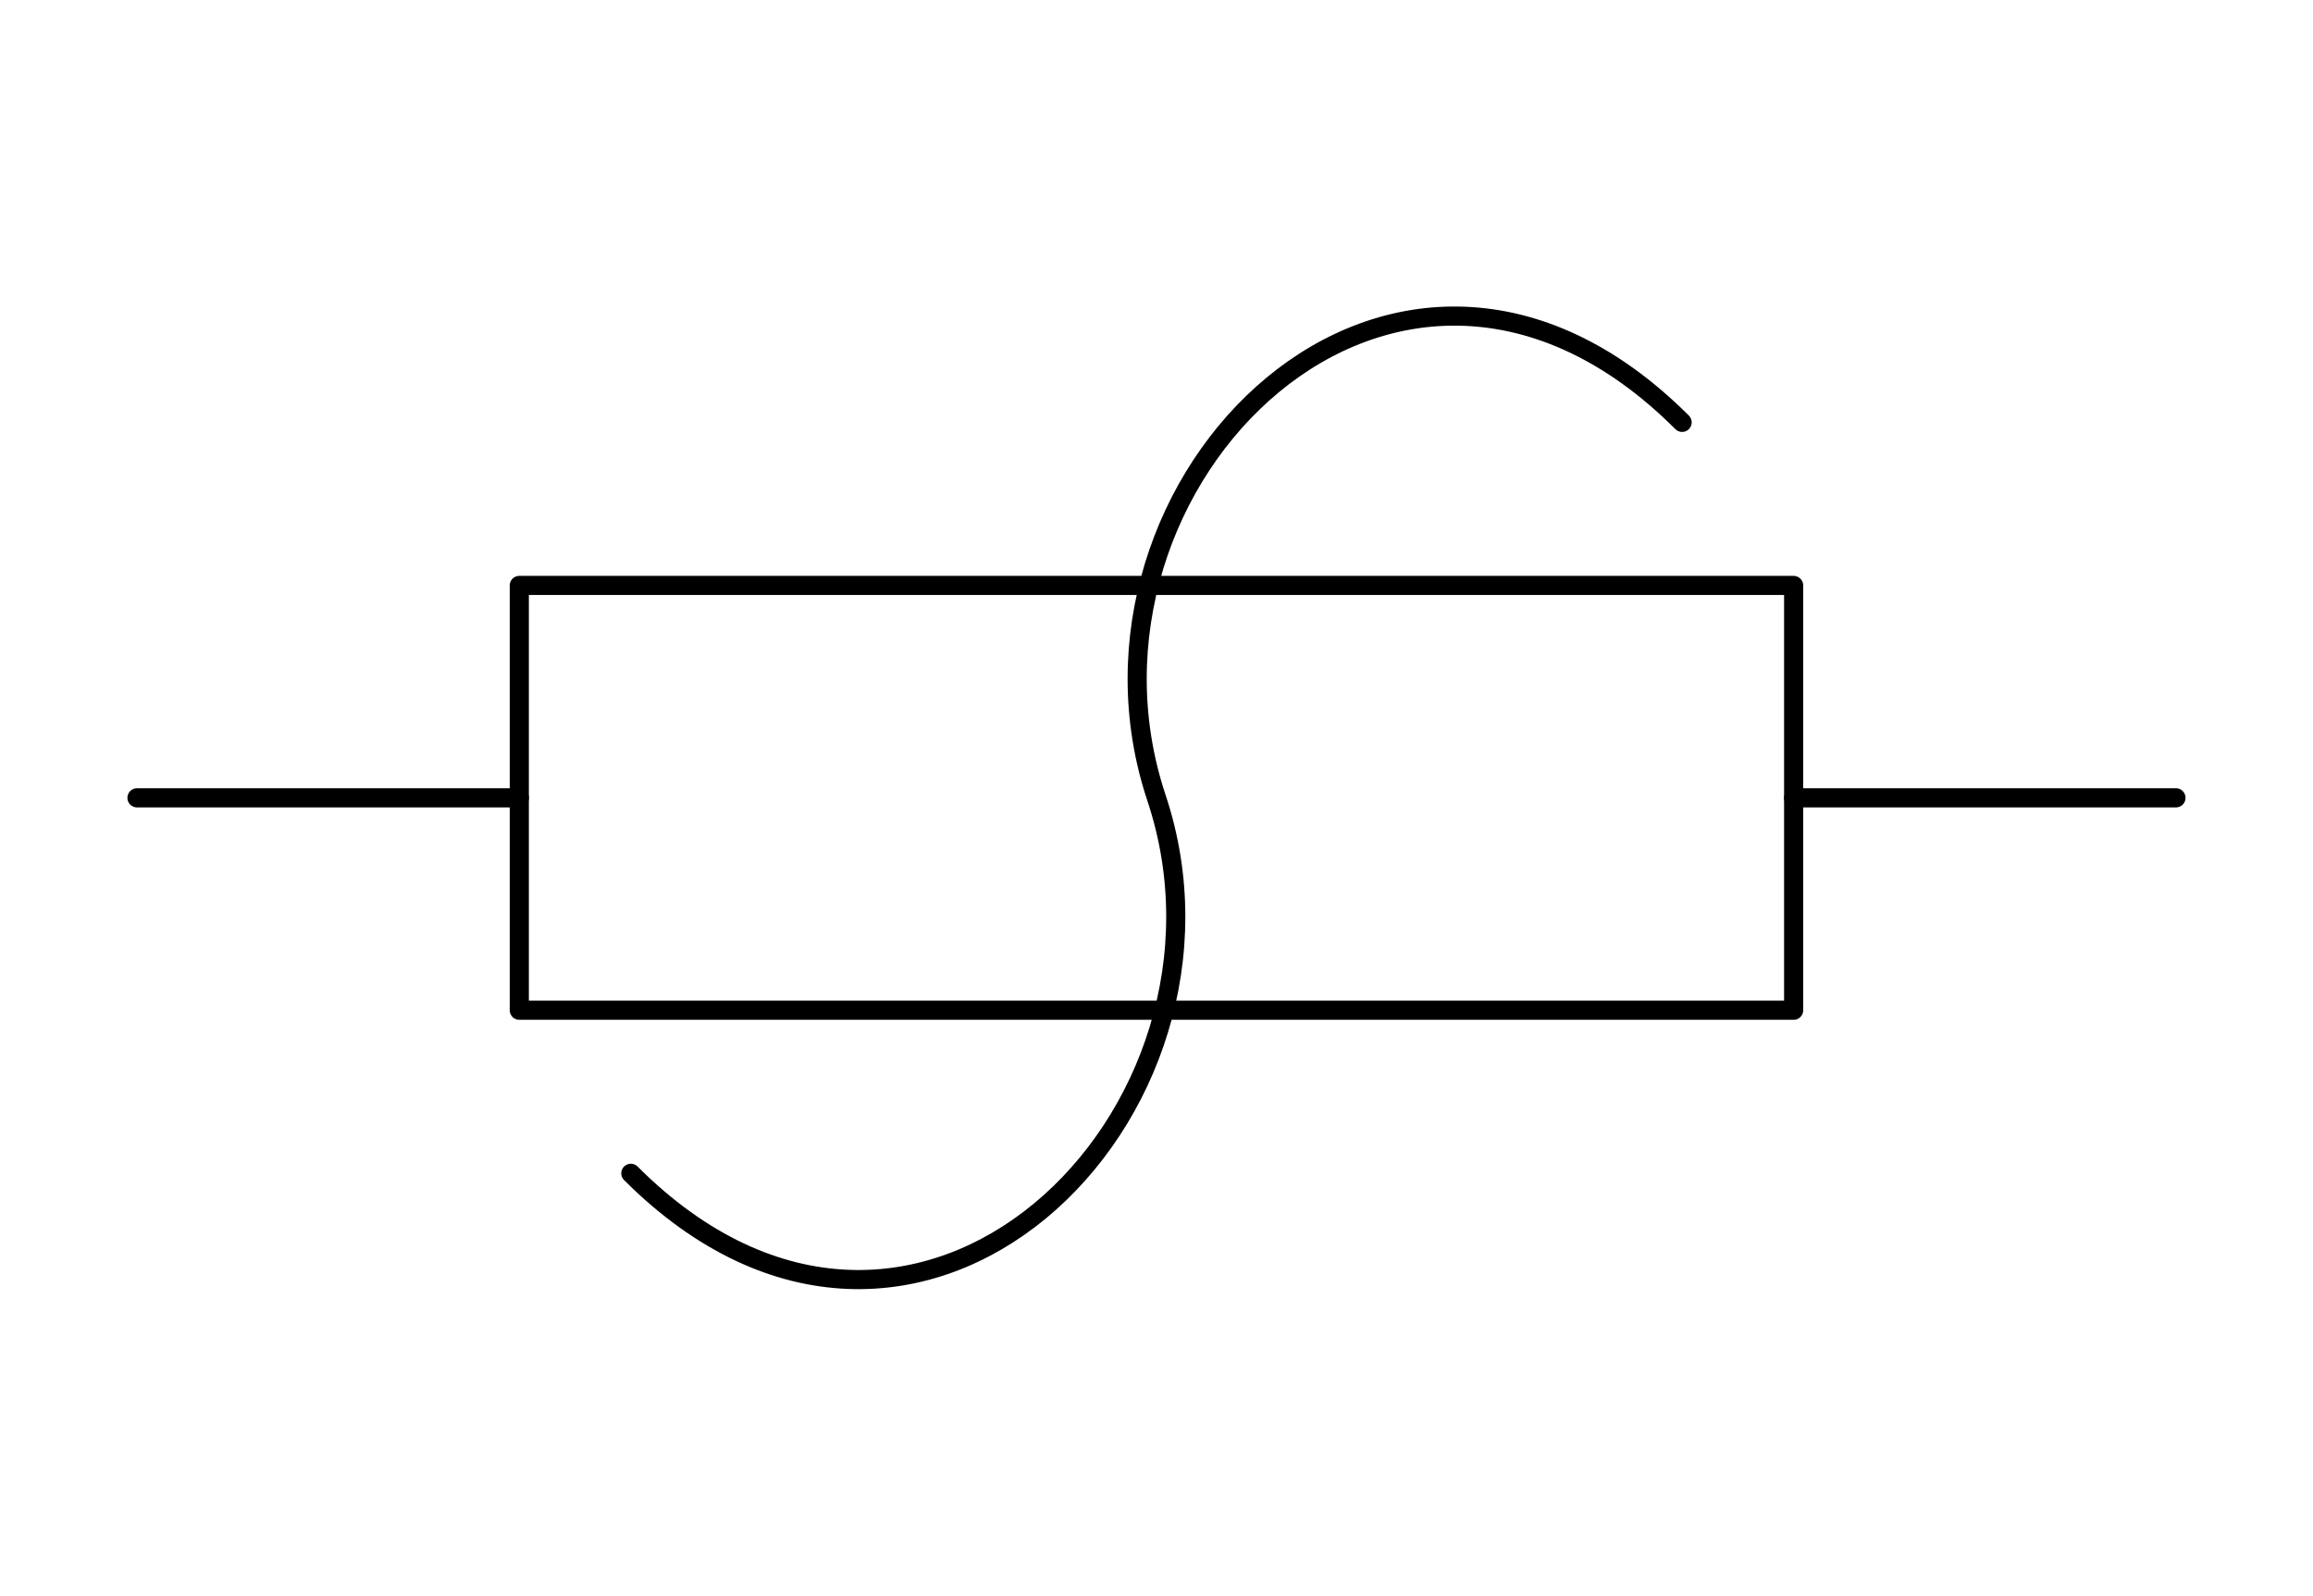
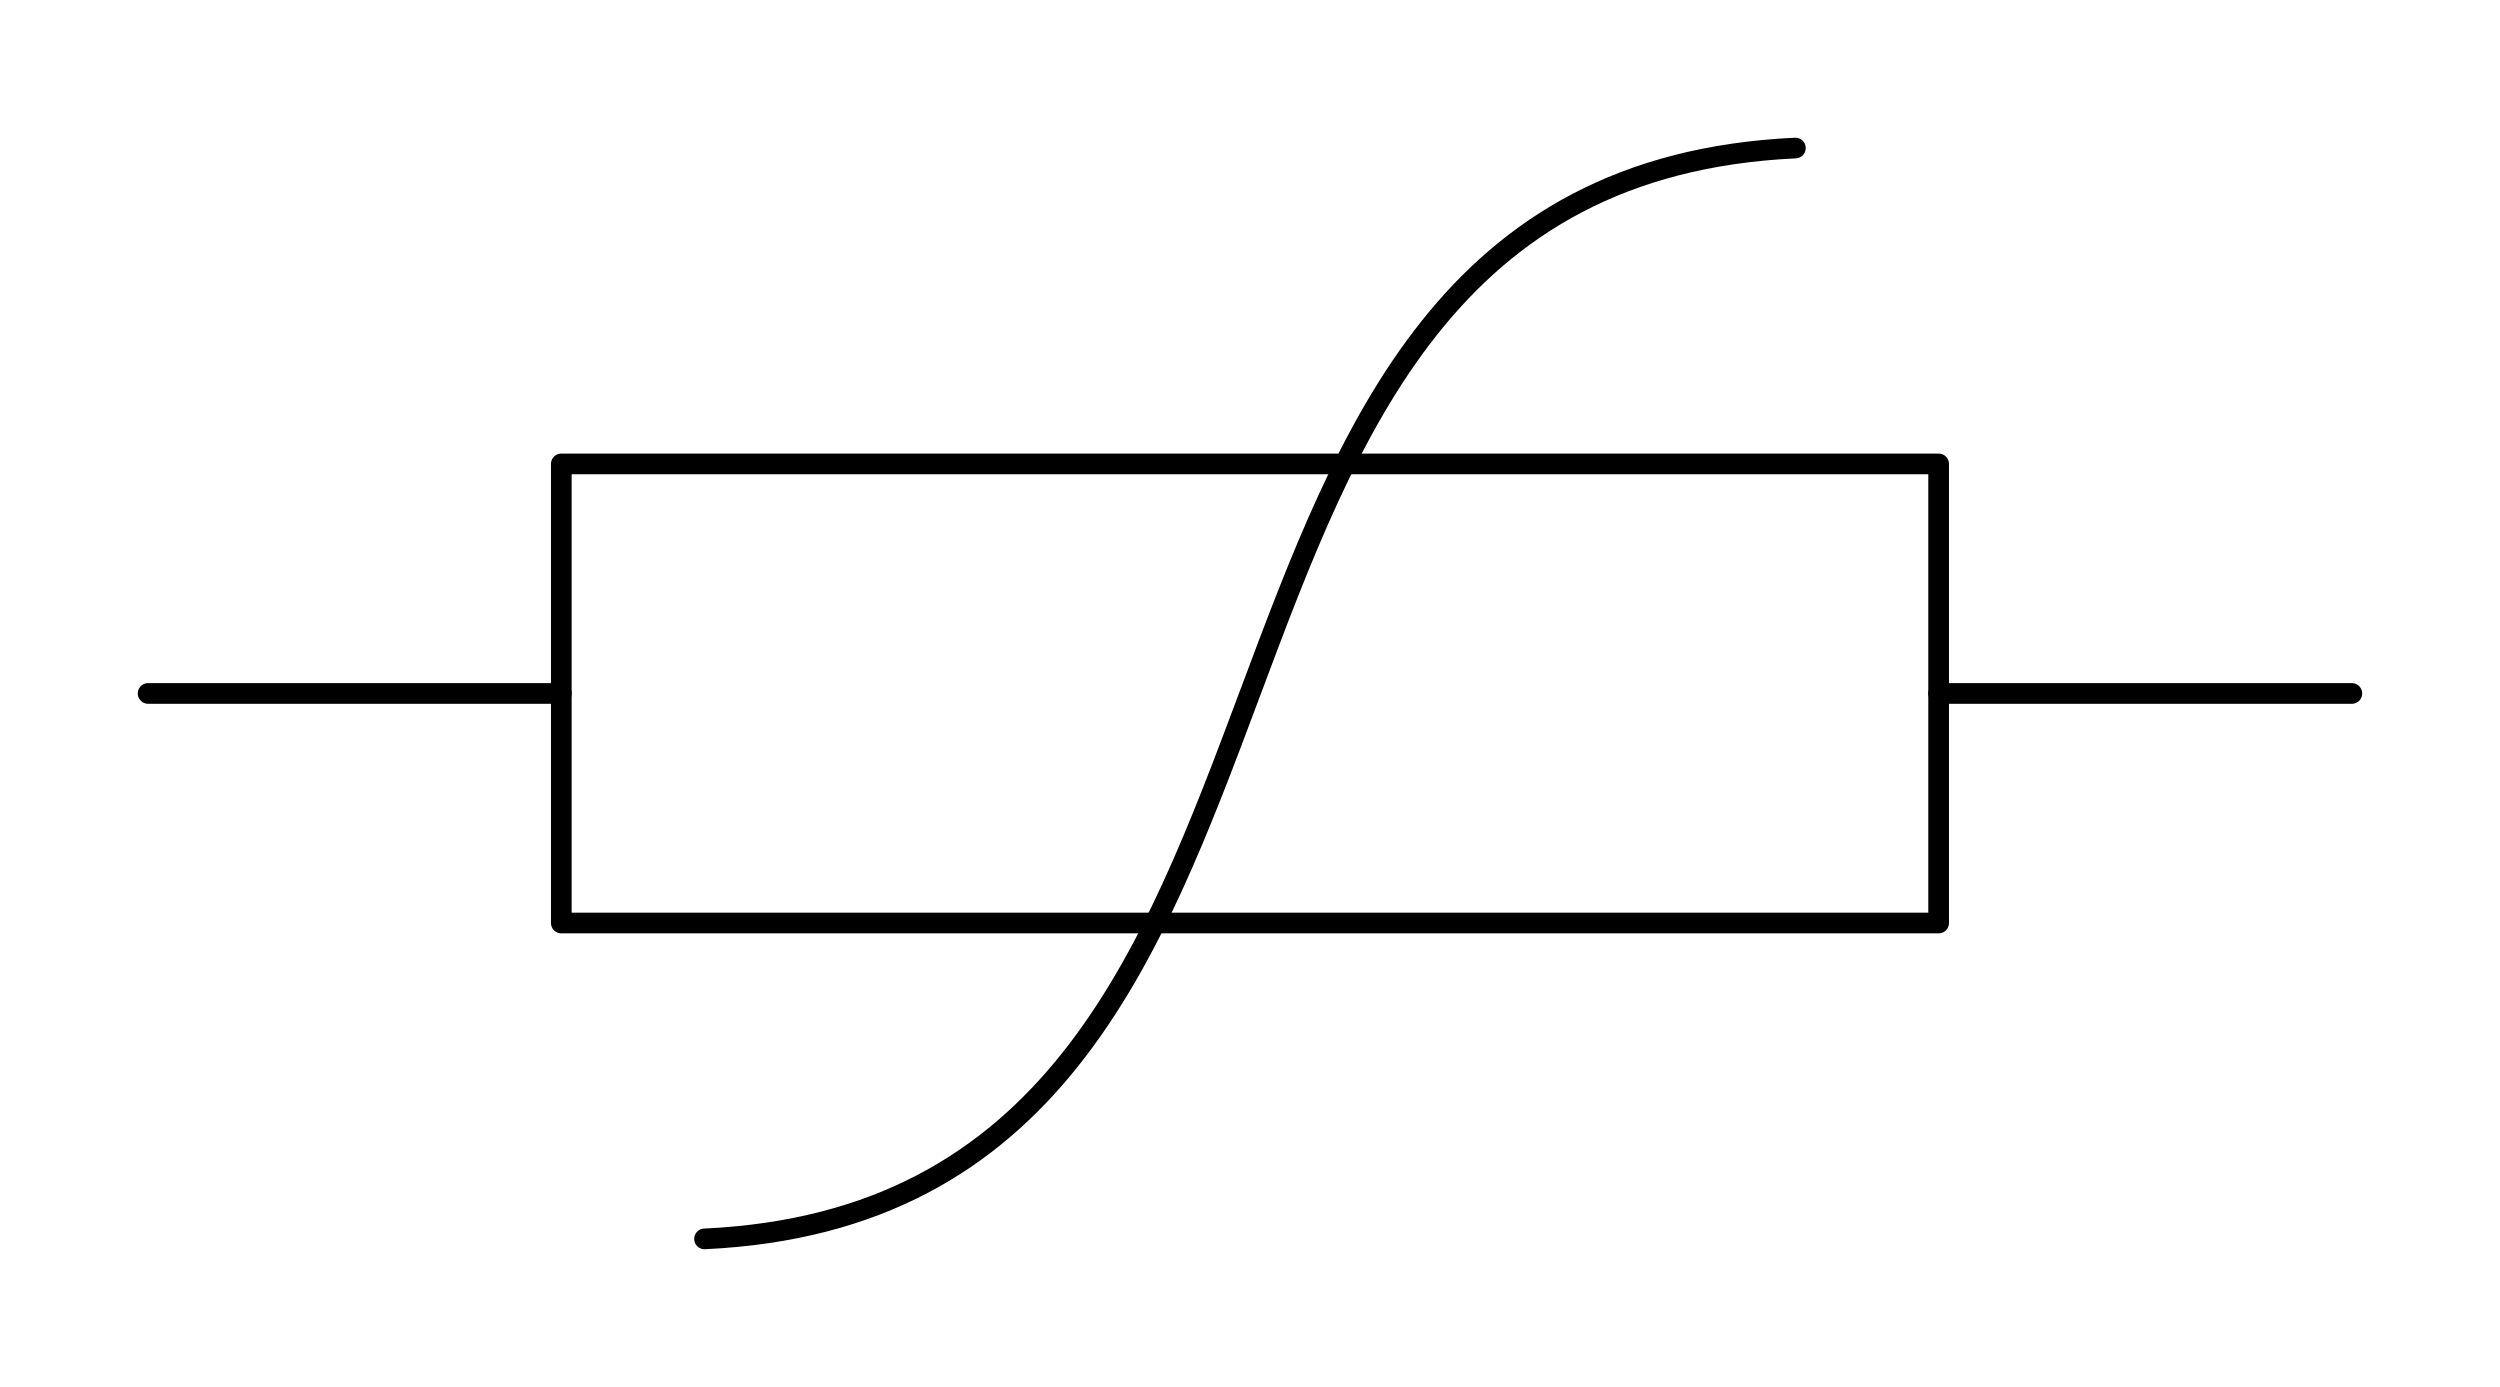
- <svg xmlns="http://www.w3.org/2000/svg" version="1.1" viewBox="-68.682 -72 51.449 35.492" width="18.15mm" height="12.521mm">
-   <g id="sc-resistor-nonlinear-eu-r1-medium-thin--sc-resistor-nonlinear-eu-r1-medium-thin" data-symbol="resistor-nonlinear-eu" data-revision="1" data-size="medium" data-stroke="thin" stroke-miterlimit="10" fill="#000" stroke="#000" stroke-width="0.427" stroke-linecap="round" stroke-linejoin="round" transform="translate(-42.95819,-54.2541)scale(0.996264,-0.996264)">
-     <g data-part="body" id="sc-resistor-nonlinear-eu-r1-medium-thin--sc-resistor-nonlinear-eu-r1-medium-thin--body">
+ <svg xmlns="http://www.w3.org/2000/svg" version="1.1" viewBox="-68.682 -72 51.449 28.543" width="18.15mm" height="10.069mm">
+   <g id="sc-resistor-nonlinear-eu-r3-medium-thin--sc-resistor-nonlinear-eu-r3-medium-thin" data-symbol="resistor-nonlinear-eu" data-revision="3" data-size="medium" data-stroke="thin" stroke-miterlimit="10" fill="#000" stroke="#000" stroke-width="0.427" stroke-linecap="round" stroke-linejoin="round" transform="translate(-42.95819,-57.72831)scale(0.996264,-0.996264)">
+     <g data-part="body" id="sc-resistor-nonlinear-eu-r3-medium-thin--sc-resistor-nonlinear-eu-r3-medium-thin--body">
      <path d="M-14.226-4.742V4.742H14.226V-4.742ZM14.226 4.742" fill="none" />
    </g>
-     <g data-part="lead-a" id="sc-resistor-nonlinear-eu-r1-medium-thin--sc-resistor-nonlinear-eu-r1-medium-thin--lead-a">
+     <g data-part="lead-a" id="sc-resistor-nonlinear-eu-r3-medium-thin--sc-resistor-nonlinear-eu-r3-medium-thin--lead-a">
      <path d="M-22.762 0H-14.226" fill="none" />
    </g>
-     <g data-part="lead-b" id="sc-resistor-nonlinear-eu-r1-medium-thin--sc-resistor-nonlinear-eu-r1-medium-thin--lead-b">
+     <g data-part="lead-b" id="sc-resistor-nonlinear-eu-r3-medium-thin--sc-resistor-nonlinear-eu-r3-medium-thin--lead-b">
      <path d="M14.226 0H22.762" fill="none" />
    </g>
-     <g data-part="nonlinear-mark" id="sc-resistor-nonlinear-eu-r1-medium-thin--sc-resistor-nonlinear-eu-r1-medium-thin--nonlinear-mark">
-       <path d="M-11.736-8.383C-5.365-14.754 2.347-7.042 0 0S5.365 14.754 11.736 8.383" fill="none" />
+     <g data-part="nonlinear-mark" id="sc-resistor-nonlinear-eu-r3-medium-thin--sc-resistor-nonlinear-eu-r3-medium-thin--nonlinear-mark">
+       <path d="M-11.267-11.267C3.085-10.596-3.085 10.596 11.267 11.267" fill="none" />
    </g>
  </g>
</svg>
